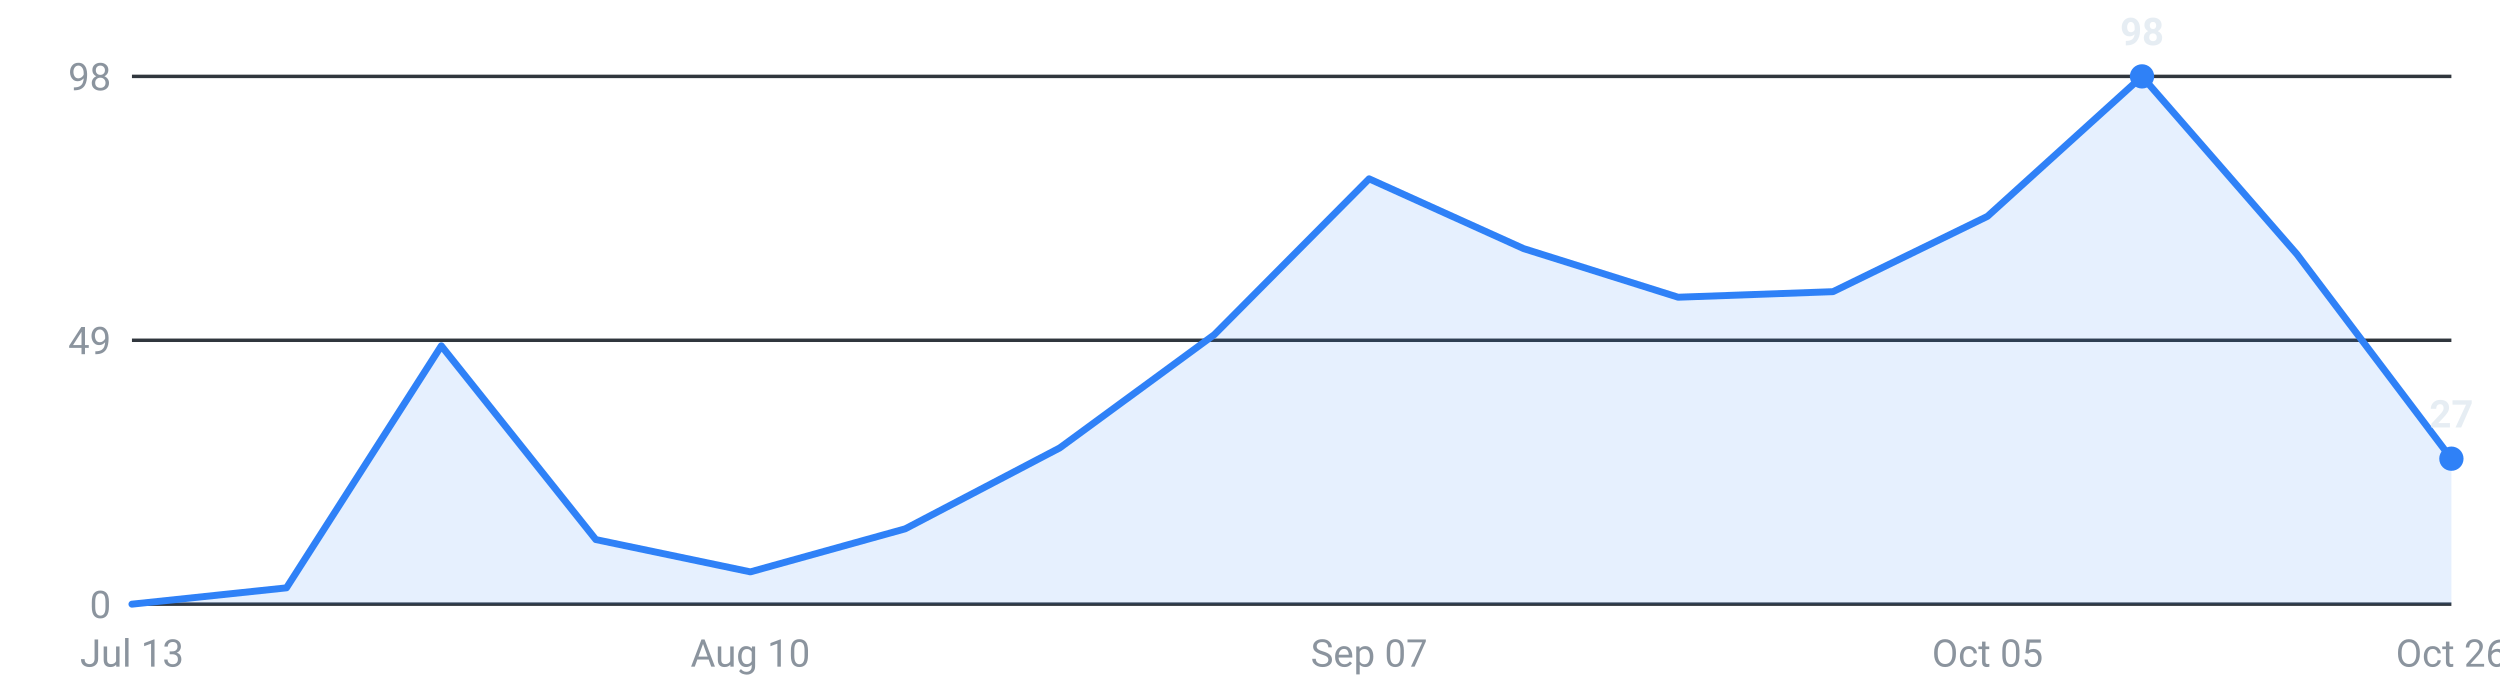
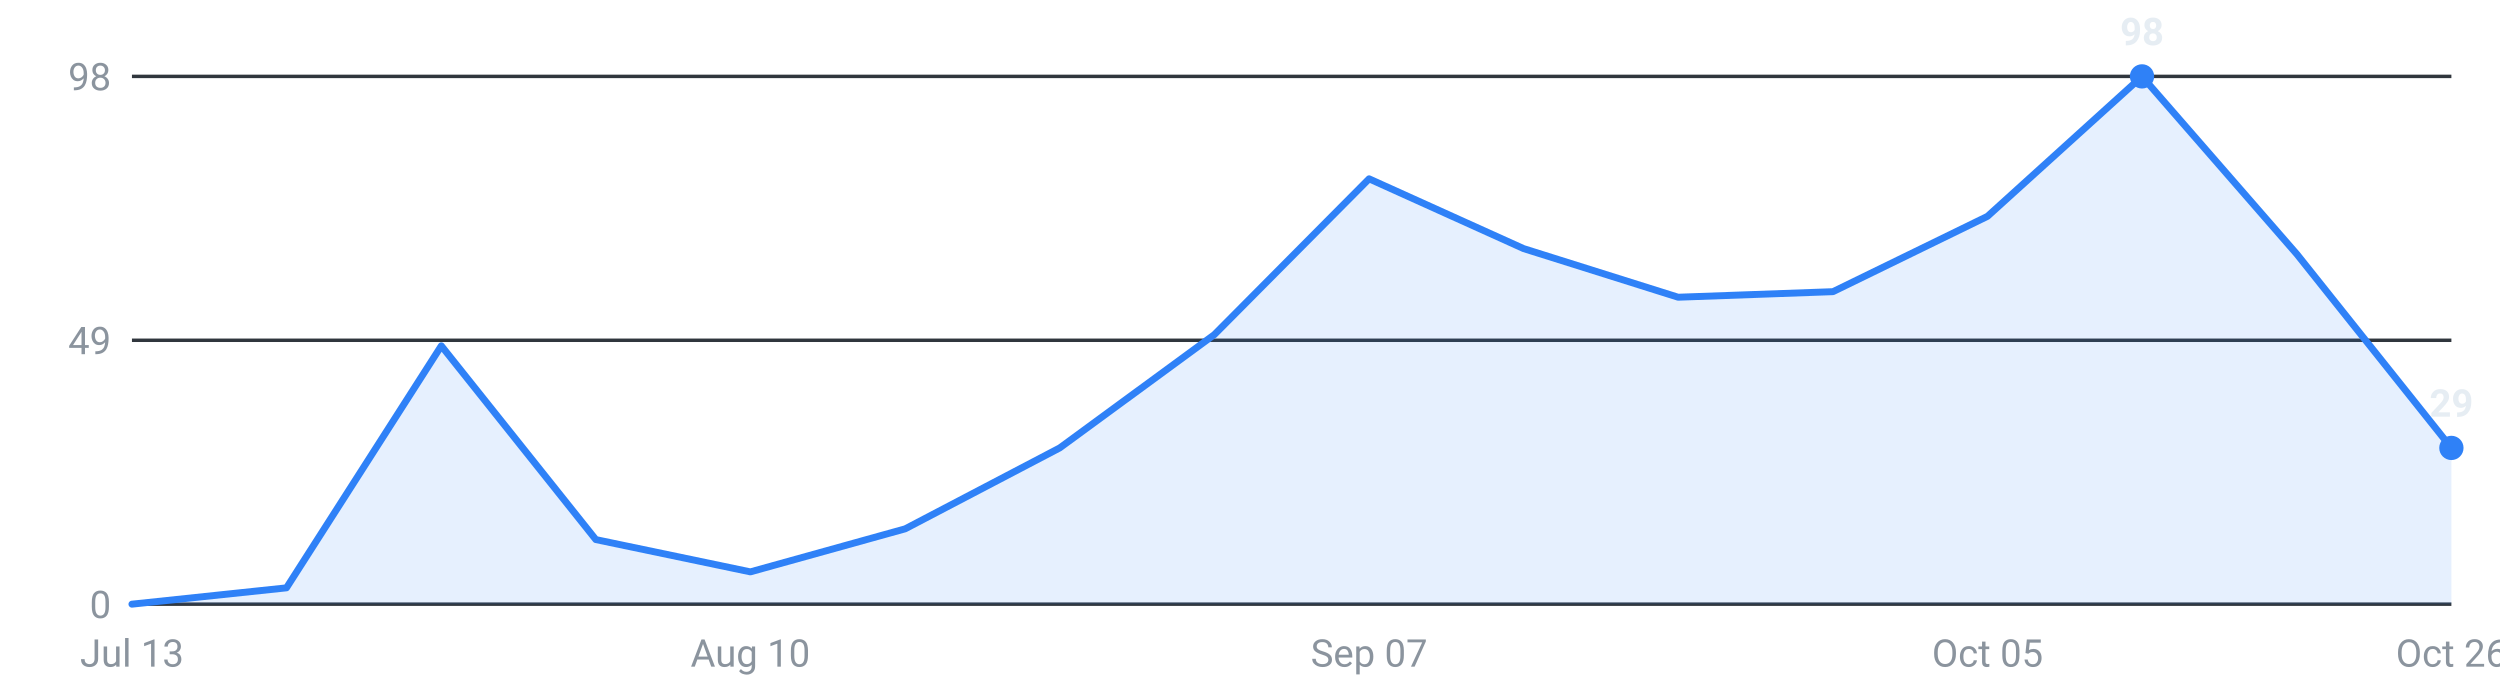
<svg xmlns="http://www.w3.org/2000/svg" viewBox="0 0 720 200" width="720" height="200" role="img" aria-label="Internships posted per week, last 16 weeks">
  <g font-family="-apple-system,Segoe UI,Roboto,sans-serif" font-size="11">
    <line x1="38" y1="174.0" x2="706" y2="174.0" stroke="#30363d" stroke-width="1" />
    <text x="32" y="178.0" text-anchor="end" fill="#8b949e">0</text>
    <line x1="38" y1="98.0" x2="706" y2="98.0" stroke="#30363d" stroke-width="1" />
    <text x="32" y="102.0" text-anchor="end" fill="#8b949e">49</text>
    <line x1="38" y1="22.0" x2="706" y2="22.0" stroke="#30363d" stroke-width="1" />
    <text x="32" y="26.0" text-anchor="end" fill="#8b949e">98</text>
-     <path d="M38.0,174 L38.0,174.0 L82.5,169.3 L127.1,99.6 L171.6,155.4 L216.1,164.7 L260.7,152.3 L305.2,129.0 L349.7,96.4 L394.3,51.5 L438.8,71.6 L483.3,85.6 L527.9,84.0 L572.4,62.3 L616.9,22.0 L661.5,73.2 L706.0,132.1 L706.0,174 Z" fill="#2f81f7" fill-opacity="0.12" />
-     <polyline points="38.0,174.0 82.5,169.3 127.1,99.6 171.6,155.4 216.1,164.7 260.7,152.3 305.2,129.0 349.7,96.4 394.3,51.5 438.8,71.6 483.3,85.6 527.9,84.0 572.4,62.3 616.9,22.0 661.5,73.2 706.0,132.1" fill="none" stroke="#2f81f7" stroke-width="2" stroke-linejoin="round" stroke-linecap="round" />
+     <path d="M38.0,174 L38.0,174.0 L82.5,169.3 L127.1,99.6 L171.6,155.4 L216.1,164.7 L260.7,152.3 L305.2,129.0 L349.7,96.4 L394.3,51.5 L438.8,71.6 L483.3,85.6 L527.9,84.0 L572.4,62.3 L616.9,22.0 L661.5,73.2 L706.0,129.0 L706.0,174 Z" fill="#2f81f7" fill-opacity="0.12" />
+     <polyline points="38.0,174.0 82.5,169.3 127.1,99.6 171.6,155.4 216.1,164.7 260.7,152.3 305.2,129.0 349.7,96.4 394.3,51.5 438.8,71.6 483.3,85.6 527.9,84.0 572.4,62.3 616.9,22.0 661.5,73.2 706.0,129.0" fill="none" stroke="#2f81f7" stroke-width="2" stroke-linejoin="round" stroke-linecap="round" />
    <circle cx="616.9" cy="22.0" r="3.5" fill="#2f81f7" />
    <text x="616.9" y="13.0" text-anchor="middle" fill="#e6edf3" font-weight="600">98</text>
-     <circle cx="706.0" cy="132.1" r="3.5" fill="#2f81f7" />
-     <text x="706.0" y="123.1" text-anchor="middle" fill="#e6edf3" font-weight="600">27</text>
+     <circle cx="706.0" cy="129.0" r="3.5" fill="#2f81f7" />
+     <text x="706.0" y="120.0" text-anchor="middle" fill="#e6edf3" font-weight="600">29</text>
    <text x="38.0" y="192" text-anchor="middle" fill="#8b949e">Jul 13</text>
    <text x="216.1" y="192" text-anchor="middle" fill="#8b949e">Aug 10</text>
    <text x="394.3" y="192" text-anchor="middle" fill="#8b949e">Sep 07</text>
    <text x="572.4" y="192" text-anchor="middle" fill="#8b949e">Oct 05</text>
    <text x="706.0" y="192" text-anchor="middle" fill="#8b949e">Oct 26</text>
  </g>
</svg>
